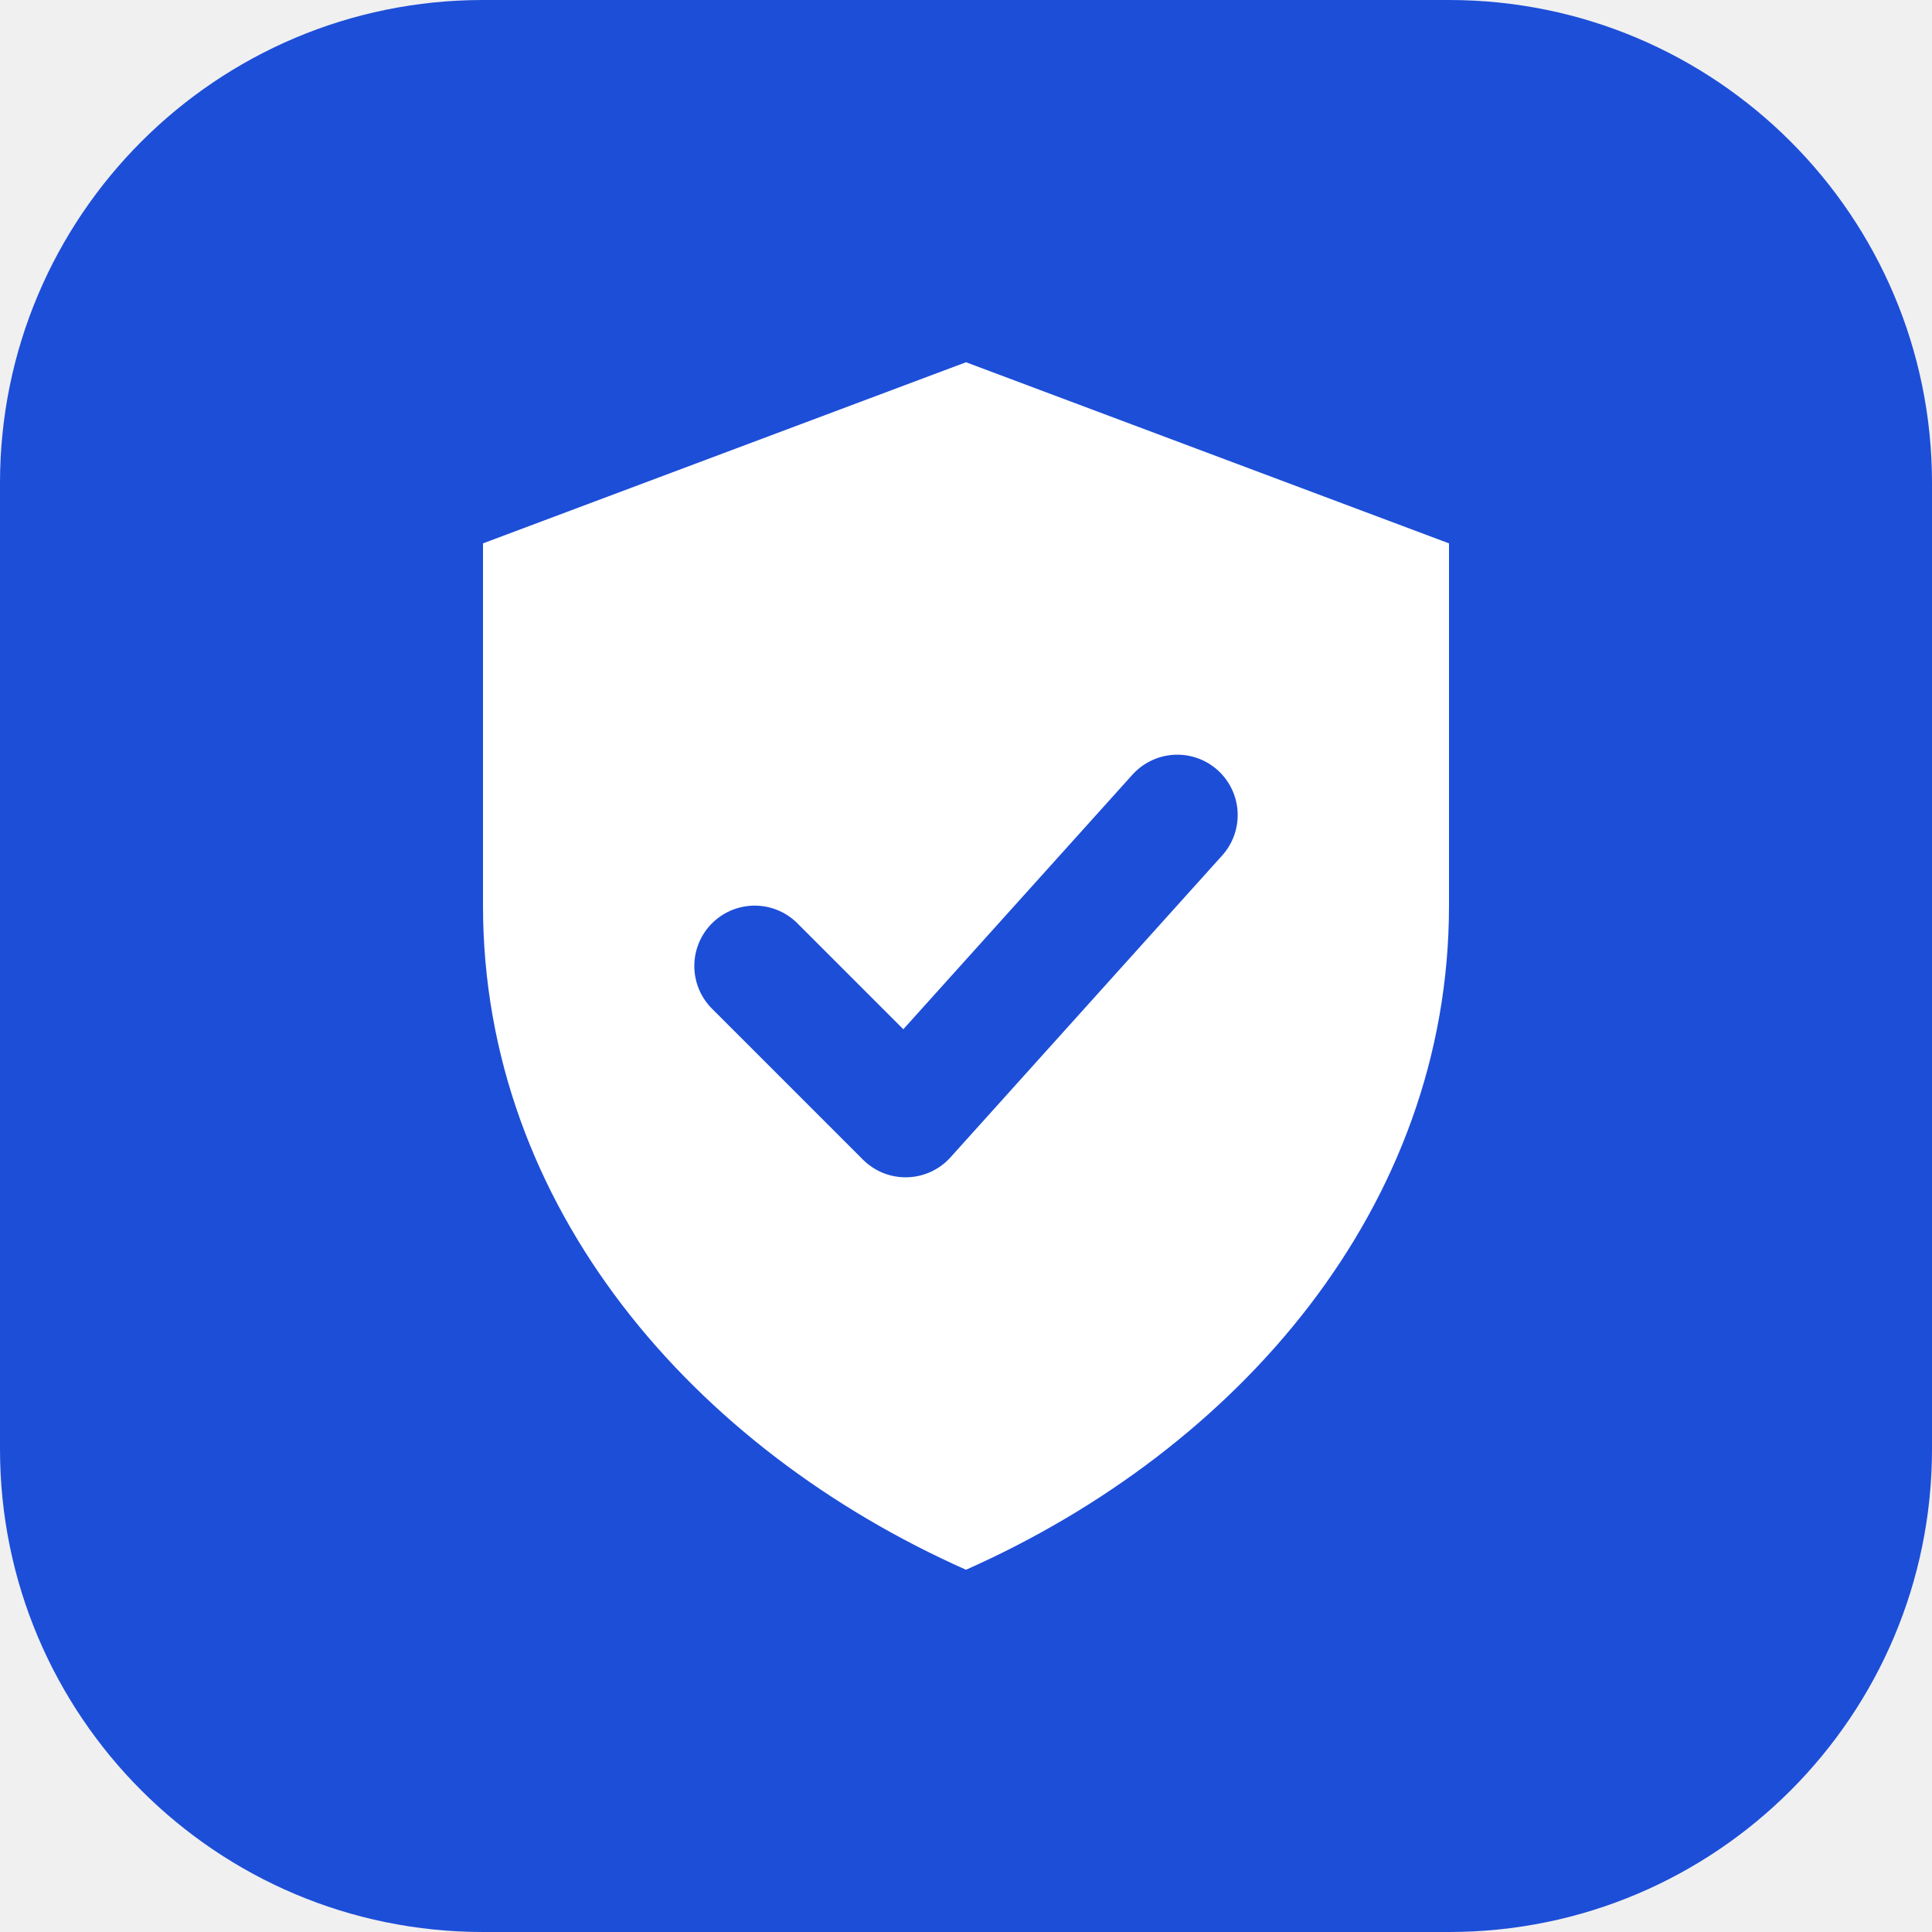
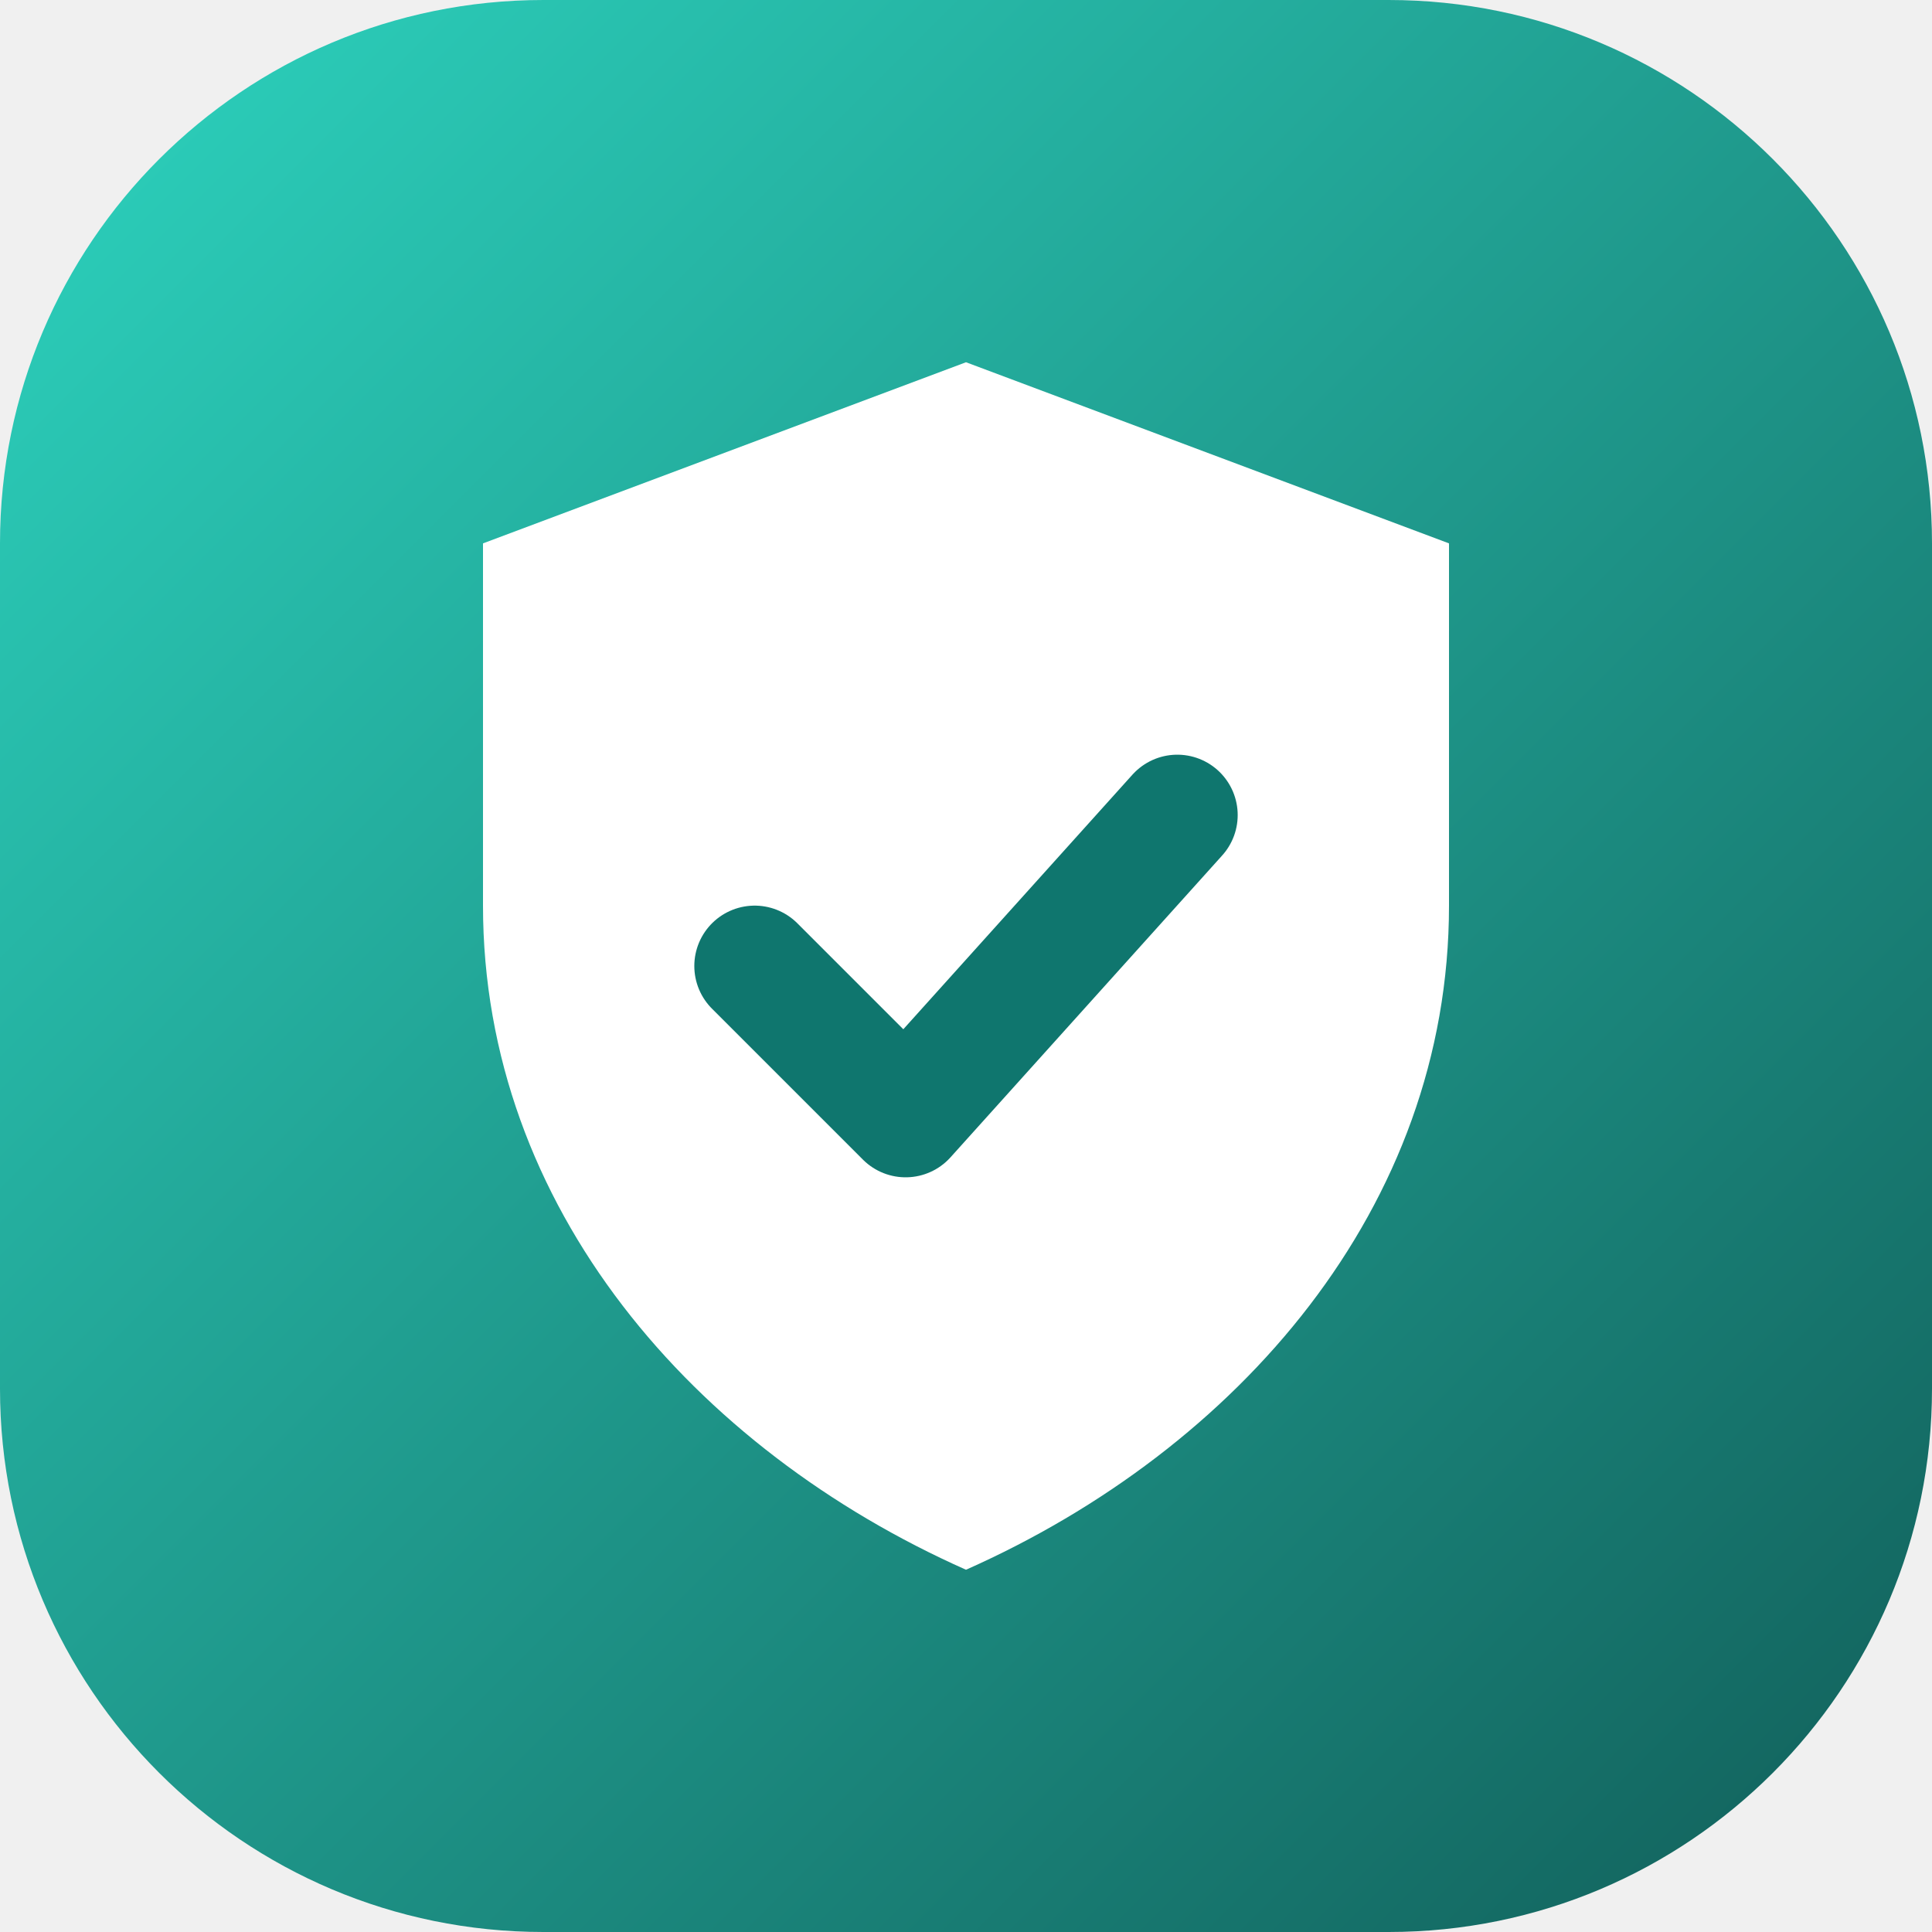
<svg xmlns="http://www.w3.org/2000/svg" viewBox="0 0 32 32">
-   <rect width="32" height="32" rx="8" fill="#1d4ed8" />
+   <defs>
+     <linearGradient id="g" x1="0" y1="0" x2="1" y2="1">
+       <stop offset="0" stop-color="#2dd4bf" />
+       <stop offset="1" stop-color="#115e59" />
+     </linearGradient>
+   </defs>
+   <rect width="32" height="32" rx="9" fill="url(#g)" />
  <path d="M16 6l8 3v6c0 5-3.5 9-8 11-4.5-2-8-6-8-11V9l8-3z" fill="#fff" />
-   <path d="M12.5 16l2.5 2.5 4.5-5" stroke="#1d4ed8" stroke-width="2" fill="none" stroke-linecap="round" stroke-linejoin="round" />
+   <path d="M12.5 16l2.5 2.5 4.5-5" stroke="#0f766e" stroke-width="2" fill="none" stroke-linecap="round" stroke-linejoin="round" />
</svg>
